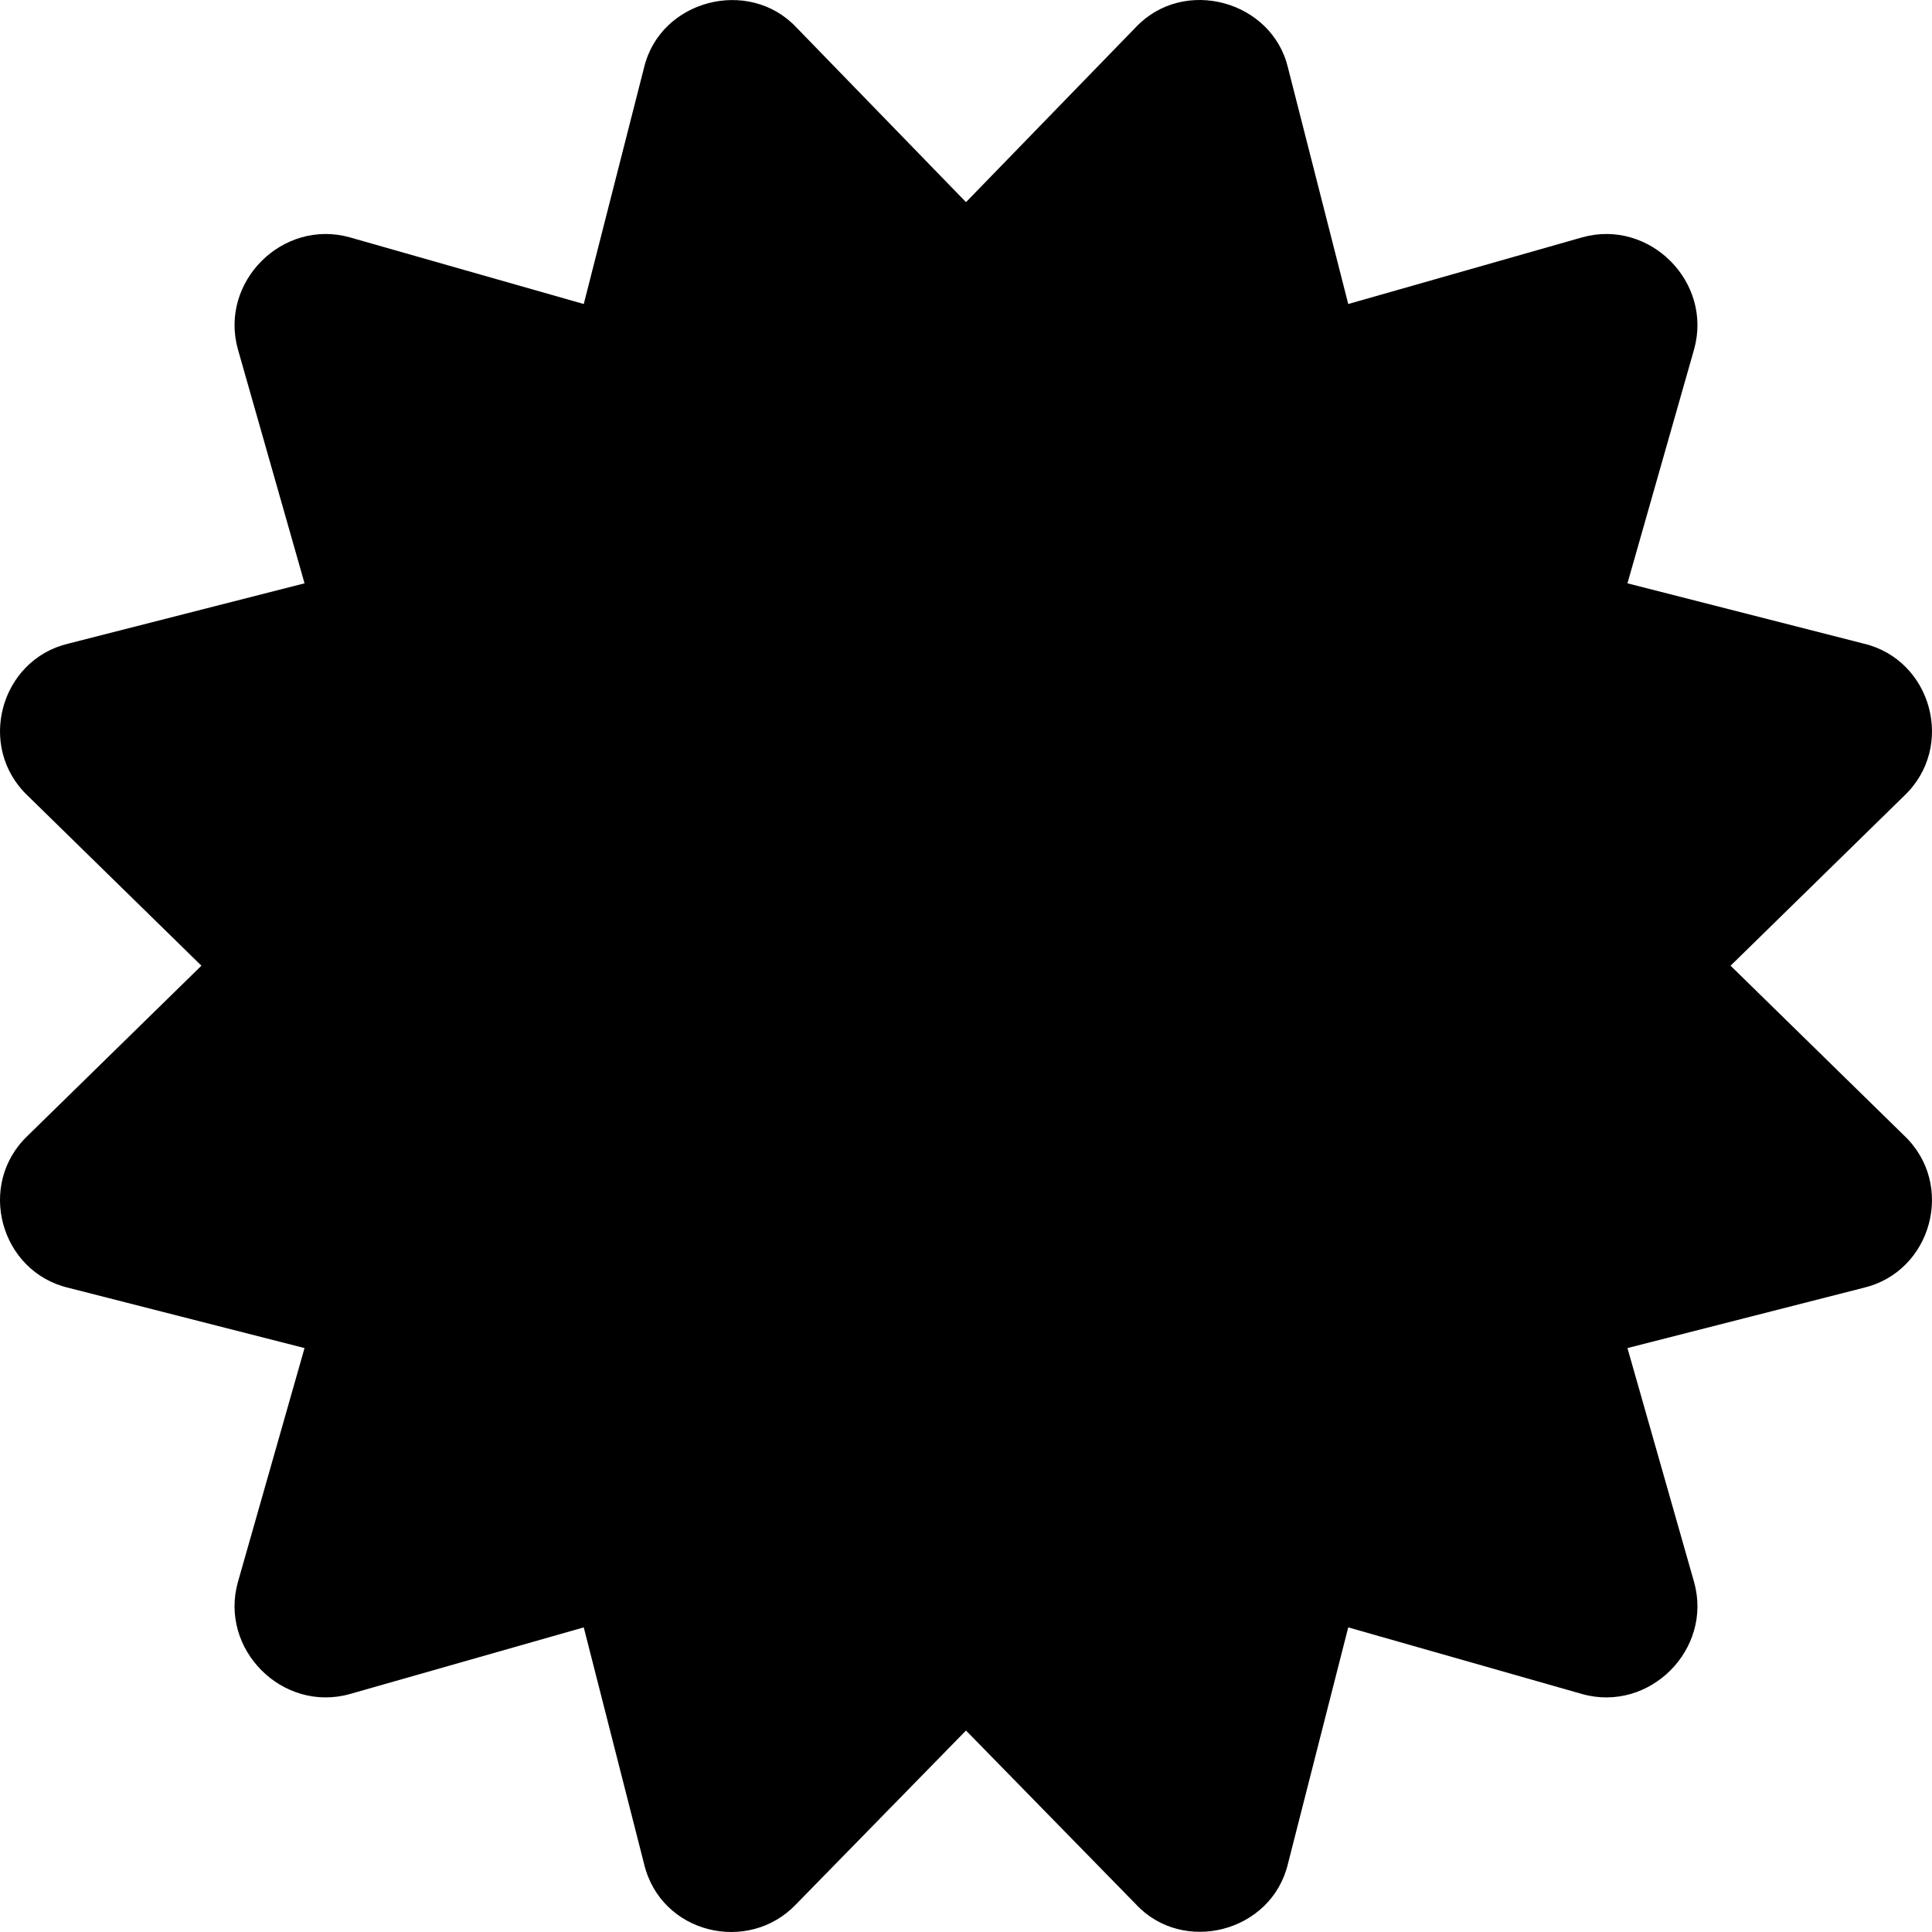
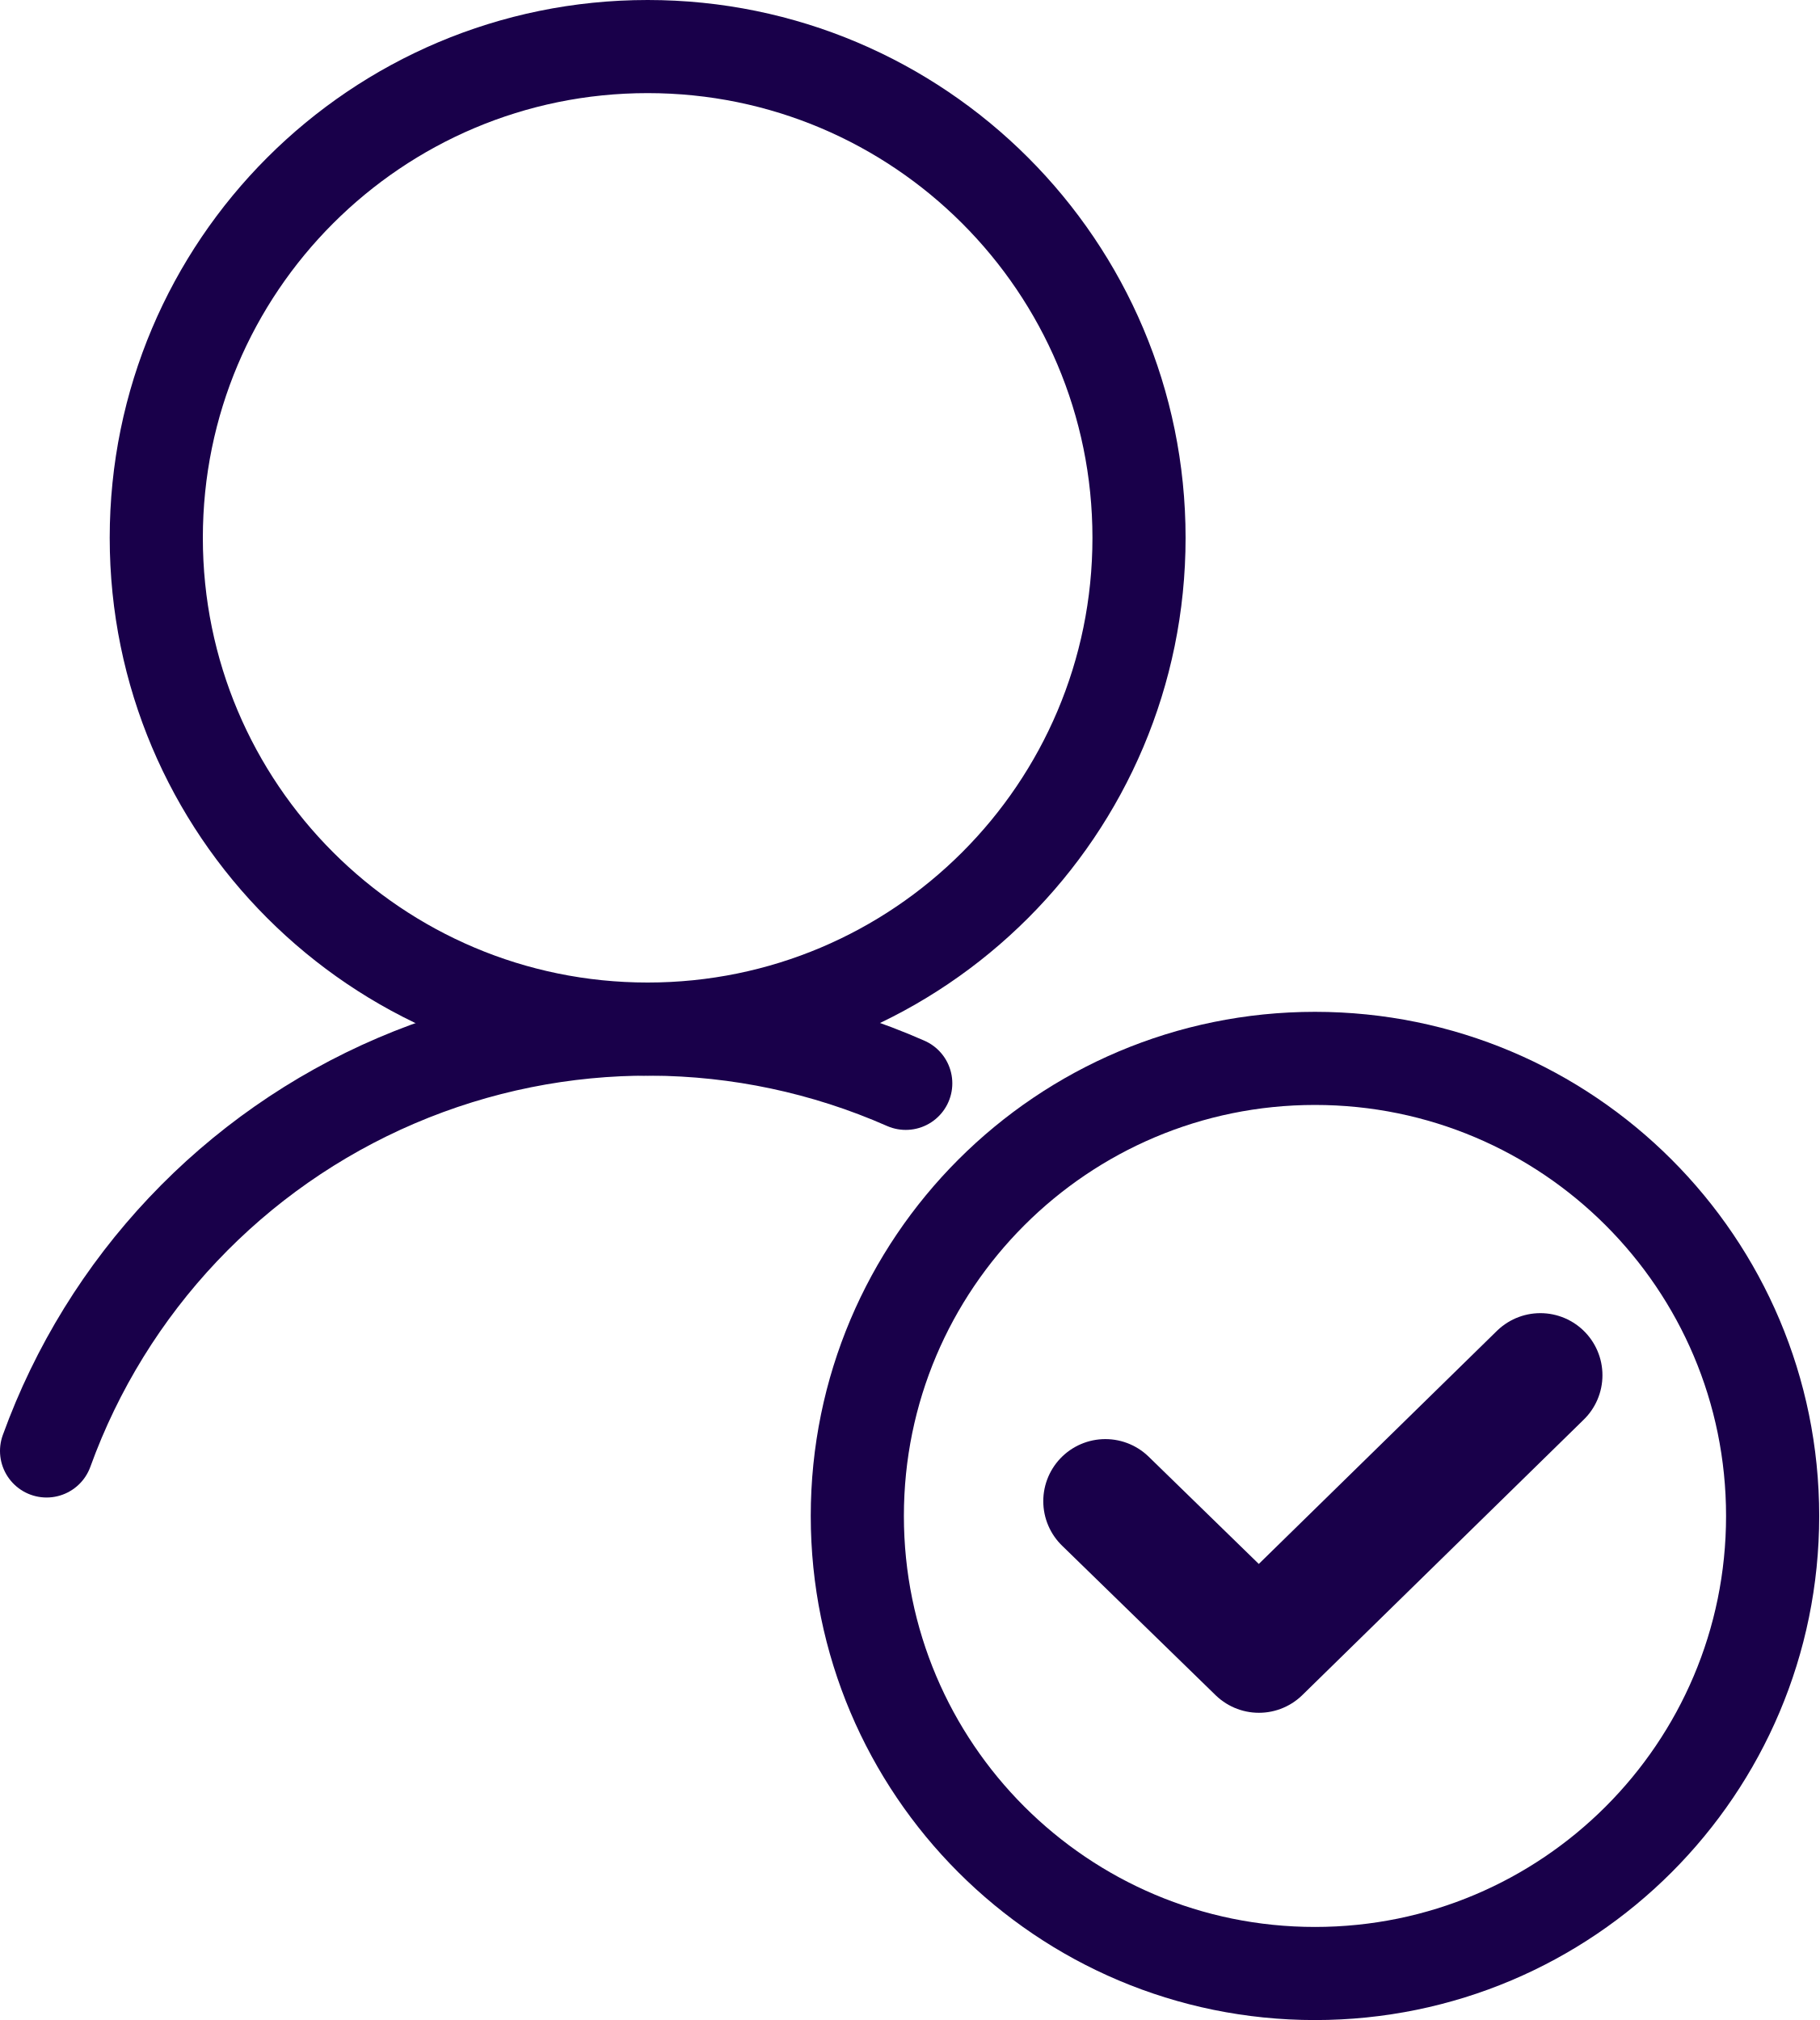
- <svg xmlns="http://www.w3.org/2000/svg" aria-hidden="true" focusable="false" data-prefix="fas" data-icon="certificate" class="svg-inline--fa fa-certificate fa-w-16" role="img" viewBox="0 0 512 512">
-   <path fill="currentColor" d="M458.622 255.92l45.985-45.005c13.708-12.977 7.316-36.039-10.664-40.339l-62.65-15.99 17.661-62.015c4.991-17.838-11.829-34.663-29.661-29.671l-61.994 17.667-15.984-62.671C337.085.197 313.765-6.276 300.99 7.228L256 53.57 211.011 7.229c-12.63-13.351-36.047-7.234-40.325 10.668l-15.984 62.671-61.995-17.667C74.87 57.907 58.056 74.738 63.046 92.572l17.661 62.015-62.65 15.99C.069 174.878-6.31 197.944 7.392 210.915l45.985 45.005-45.985 45.004c-13.708 12.977-7.316 36.039 10.664 40.339l62.65 15.99-17.661 62.015c-4.991 17.838 11.829 34.663 29.661 29.671l61.994-17.667 15.984 62.671c4.439 18.575 27.696 24.018 40.325 10.668L256 458.61l44.989 46.001c12.5 13.488 35.987 7.486 40.325-10.668l15.984-62.671 61.994 17.667c17.836 4.994 34.651-11.837 29.661-29.671l-17.661-62.015 62.65-15.99c17.987-4.302 24.366-27.367 10.664-40.339l-45.984-45.004z" />
+ <svg xmlns="http://www.w3.org/2000/svg" viewBox="0 0 293 325.41">
+   <defs>
+     <style>.cls-1,.cls-2,.cls-3,.cls-4{fill:none;stroke:#19004a;}.cls-1{stroke-miterlimit:10;}.cls-1,.cls-3{stroke-width:15px;}.cls-2,.cls-3,.cls-4{stroke-linecap:round;stroke-linejoin:round;}.cls-2{stroke-width:20px;}.cls-4{stroke-width:25px;}</style>
+   </defs>
+   <g id="Lag_2" data-name="Lag 2">
+     <circle class="cls-1" cx="211.79" cy="244.21" r="73.71" />
+     <polyline class="cls-2" points="178.03 241.83 202.76 265.92 248.09 221.54" />
+     <circle class="cls-3" cx="104.31" cy="86.64" r="79.14" />
+     <path class="cls-4" d="M394.64,437.66" transform="translate(-259.5 -237.09)" />
+     <path class="cls-3" d="M267,470.83a103,103,0,0,1,138.38-59.22" transform="translate(-259.5 -237.09)" />
+   </g>
</svg>
